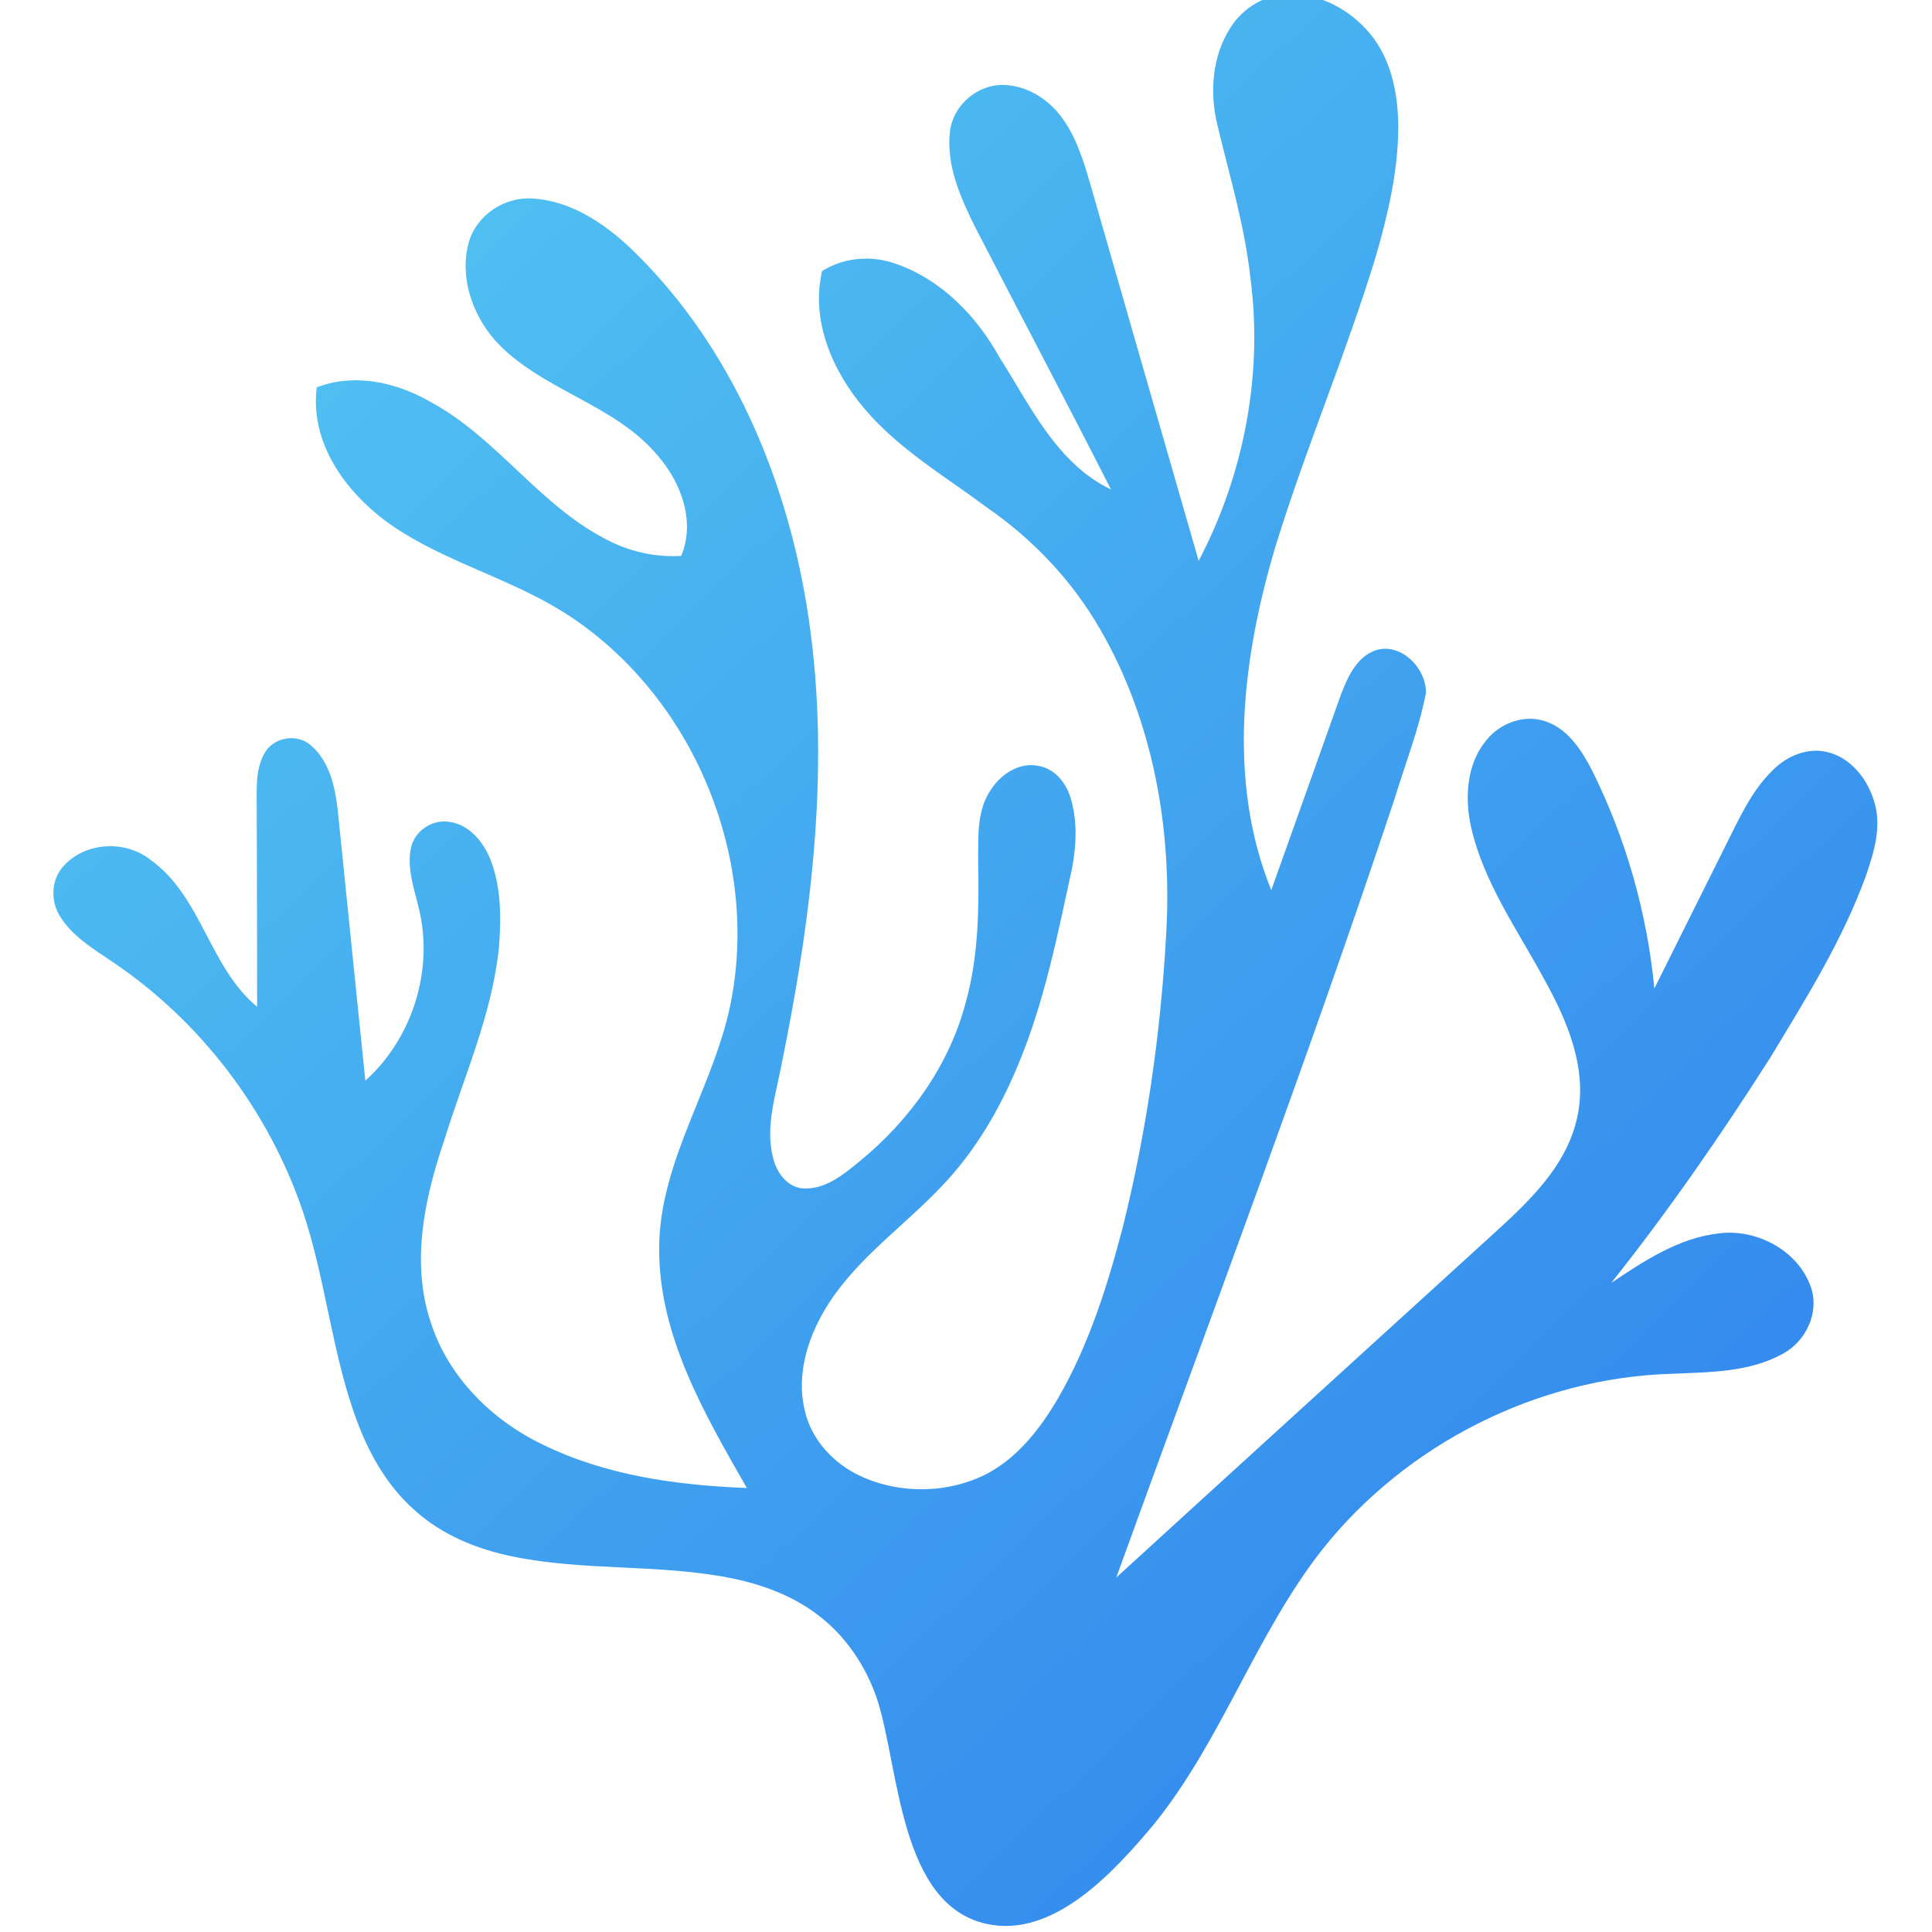
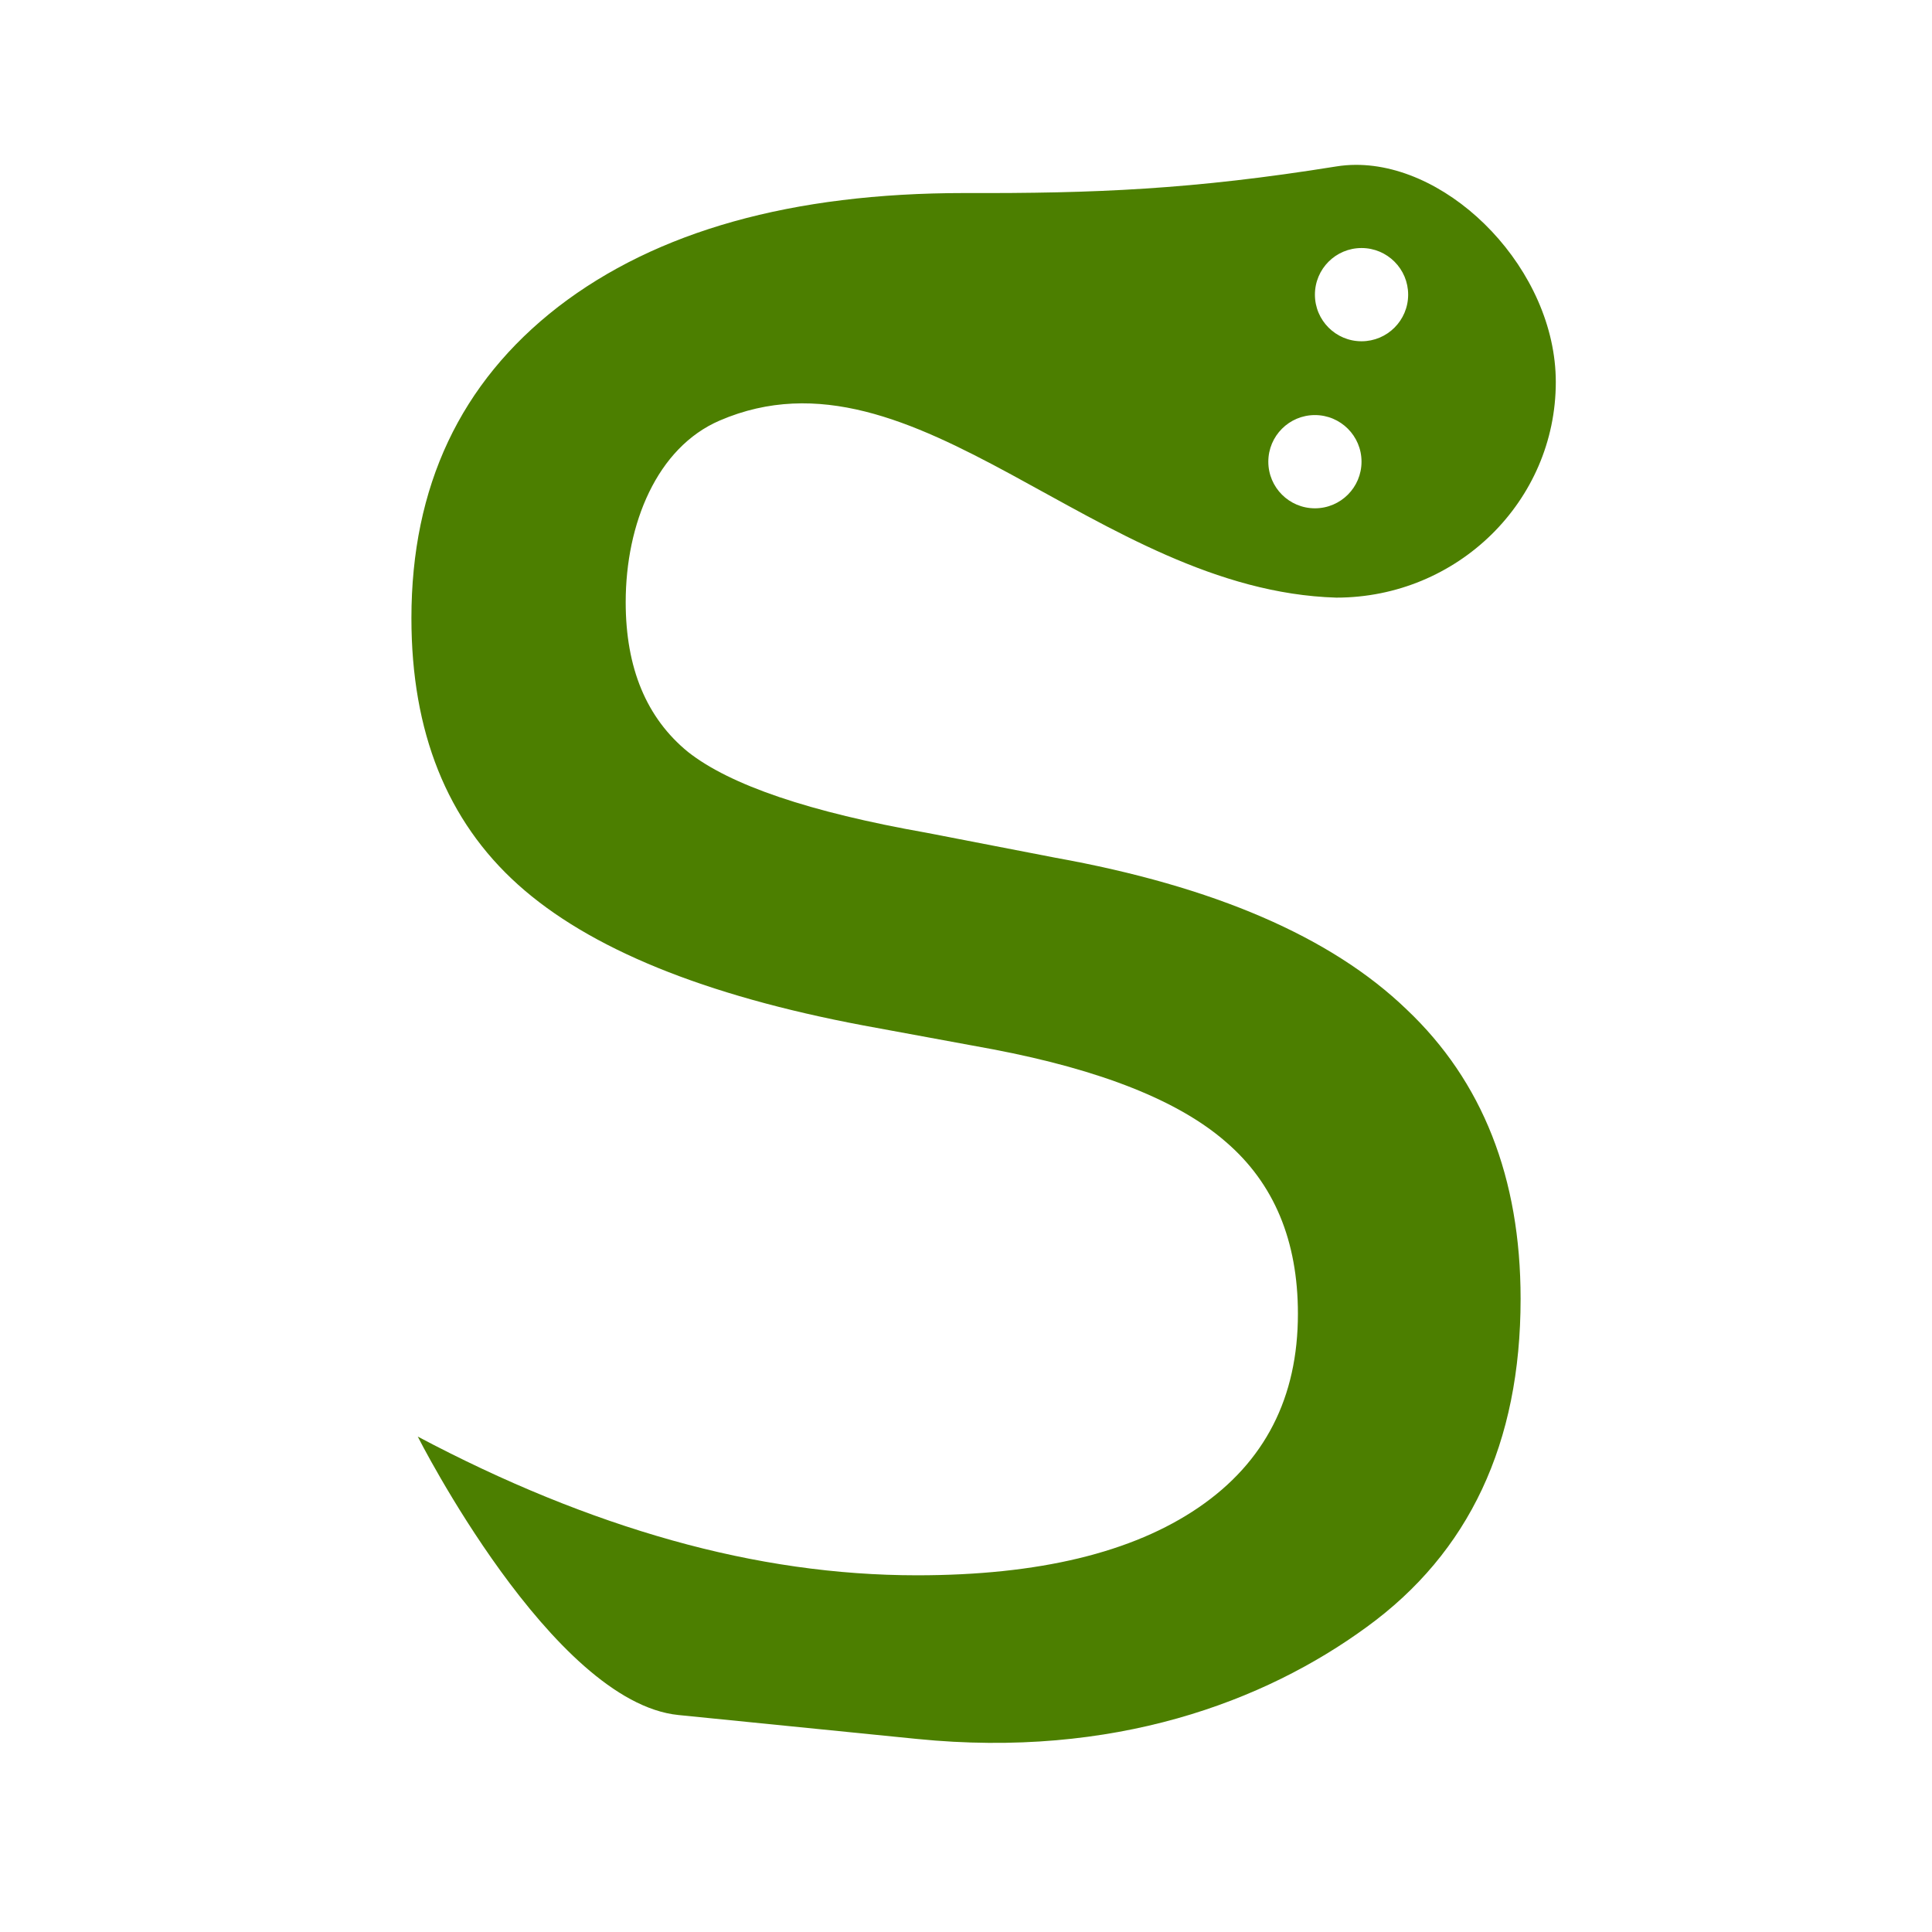
- <svg xmlns="http://www.w3.org/2000/svg" version="1.1" x="0" y="0" width="100" height="100" viewBox="0, 0, 100, 100">
-   <defs>
+ <svg xmlns="http://www.w3.org/2000/svg" version="1.1" x="0" y="0" width="100" height="100" viewBox="0, 0, 100, 100" id="svg11">
+   <defs id="defs7">
    <linearGradient id="Gradient_1" gradientUnits="userSpaceOnUse" x1="2.763" y1="-0.313" x2="94.027" y2="95.408">
-       <stop offset="0" stop-color="#56CCF2" />
-       <stop offset="1" stop-color="#2F80ED" />
+       <stop offset="0" stop-color="#56CCF2" id="stop2" />
+       <stop offset="1" stop-color="#2F80ED" id="stop4" />
    </linearGradient>
  </defs>
-   <g id="Layer_1">
-     <path d="M63.697,1.417 C64.354,0.381 65.529,-0.308 66.763,-0.313 C68.492,-0.317 70.138,0.654 71.139,2.037 C72.082,3.359 72.373,5.03 72.375,6.626 C72.36,8.87 71.843,11.075 71.227,13.222 C69.688,18.289 67.597,23.168 66.035,28.229 C64.315,33.972 63.49,40.372 65.801,46.074 C67.009,42.702 68.204,39.323 69.408,35.947 C69.75,35.055 70.2,34.041 71.156,33.675 C72.487,33.201 73.844,34.59 73.805,35.876 C73.441,37.749 72.735,39.534 72.179,41.356 C67.676,54.892 62.633,68.241 57.777,81.655 C64.235,75.75 70.713,69.867 77.179,63.973 C79.04,62.279 81.058,60.433 81.628,57.873 C82.197,55.36 81.139,52.866 79.94,50.708 C78.555,48.133 76.787,45.684 76.137,42.786 C75.81,41.285 75.909,39.558 76.921,38.328 C77.651,37.402 78.98,36.924 80.101,37.376 C81.208,37.799 81.876,38.862 82.399,39.866 C84.156,43.391 85.252,47.243 85.629,51.165 C86.829,48.744 88.043,46.333 89.245,43.914 C89.971,42.489 90.612,40.96 91.79,39.834 C92.501,39.132 93.537,38.69 94.54,38.918 C95.798,39.196 96.681,40.34 97.019,41.528 C97.402,42.79 96.997,44.104 96.59,45.303 C95.378,48.656 93.474,51.69 91.639,54.727 C89.081,58.747 86.364,62.67 83.398,66.402 C85.093,65.27 86.878,64.079 88.954,63.842 C90.918,63.579 93.089,64.729 93.739,66.646 C94.174,67.951 93.47,69.428 92.288,70.065 C90.554,71.032 88.502,71.019 86.575,71.105 C79.582,71.297 72.767,74.74 68.428,80.221 C65.004,84.592 63.255,90.023 59.78,94.358 C57.588,97 54.491,100.317 51.084,99.584 C46.547,98.609 46.547,91.518 45.416,88.003 C44.833,86.231 43.739,84.612 42.221,83.507 C40.894,82.527 39.305,81.965 37.699,81.657 C34.012,80.949 30.209,81.323 26.531,80.563 C24.69,80.188 22.877,79.45 21.471,78.177 C20.131,77.001 19.205,75.427 18.563,73.78 C17.177,70.192 16.895,66.299 15.663,62.666 C13.88,57.436 10.352,52.812 5.757,49.741 C4.788,49.087 3.735,48.449 3.108,47.429 C2.598,46.632 2.643,45.499 3.311,44.804 C4.437,43.578 6.472,43.477 7.773,44.491 C10.439,46.382 10.824,50.056 13.309,52.112 C13.313,48.718 13.296,45.327 13.29,41.935 C13.298,40.955 13.189,39.9 13.679,39.009 C14.125,38.165 15.359,37.936 16.076,38.569 C17.045,39.381 17.34,40.706 17.478,41.905 C17.96,46.58 18.426,51.257 18.91,55.935 C21.346,53.747 22.465,50.196 21.677,47.011 C21.438,45.994 21.051,44.948 21.27,43.893 C21.449,43.008 22.388,42.385 23.273,42.543 C24.268,42.678 24.978,43.531 25.351,44.407 C25.945,45.859 25.947,47.476 25.827,49.018 C25.474,52.53 23.988,55.773 22.963,59.115 C21.964,62.065 21.277,65.343 22.278,68.39 C23.17,71.239 25.431,73.491 28.084,74.768 C31.359,76.377 35.048,76.877 38.657,77.019 C36.463,73.179 34.077,69.116 34.118,64.548 C34.161,59.949 37.085,56.075 37.875,51.636 C39.221,44.272 35.898,36.267 29.712,32.042 C26.964,30.154 23.665,29.314 20.842,27.563 C18.288,26 15.994,23.218 16.395,20.05 C18.335,19.299 20.501,19.779 22.252,20.787 C25.674,22.613 27.851,26.075 31.29,27.873 C32.498,28.532 33.883,28.858 35.259,28.774 C36.004,26.988 35.259,24.988 34.057,23.597 C31.796,20.873 27.98,20.212 25.616,17.608 C24.431,16.249 23.77,14.307 24.268,12.53 C24.673,11.126 26.126,10.17 27.573,10.276 C29.716,10.409 31.561,11.751 33.026,13.228 C37.873,18.073 40.662,24.663 41.756,31.36 C43.048,39.259 42.044,47.317 40.453,55.095 C40.156,56.68 39.6,58.305 40.011,59.923 C40.188,60.672 40.728,61.445 41.558,61.512 C42.699,61.585 43.642,60.808 44.473,60.127 C47.072,58.004 49.138,55.146 49.99,51.873 C50.656,49.487 50.675,46.989 50.628,44.532 C50.641,43.303 50.55,41.946 51.285,40.882 C51.81,40.06 52.79,39.414 53.798,39.653 C54.588,39.803 55.148,40.488 55.389,41.222 C55.777,42.431 55.718,43.736 55.484,44.969 C54.741,48.372 54.069,51.819 52.723,55.05 C51.773,57.369 50.49,59.574 48.752,61.391 C46.836,63.422 44.469,65.05 42.925,67.417 C41.872,69.034 41.191,71.043 41.648,72.975 C41.982,74.516 43.155,75.774 44.57,76.416 C46.631,77.357 49.133,77.309 51.142,76.25 C52.736,75.388 53.869,73.898 54.771,72.367 C56.36,69.613 57.323,66.555 58.122,63.493 C59.351,58.549 60.075,53.48 60.359,48.393 C60.684,42.96 59.698,37.342 56.959,32.596 C55.503,30.055 53.444,27.891 51.039,26.235 C48.873,24.624 46.491,23.229 44.734,21.142 C43.091,19.208 41.952,16.598 42.55,14.031 C43.674,13.325 45.093,13.202 46.338,13.644 C48.687,14.443 50.527,16.329 51.713,18.463 C53.324,20.978 54.668,23.971 57.506,25.337 C55.197,20.795 52.816,16.292 50.479,11.766 C49.719,10.237 48.97,8.566 49.168,6.817 C49.312,5.484 50.55,4.391 51.887,4.397 C53.074,4.401 54.187,5.069 54.894,5.999 C55.701,7.046 56.087,8.336 56.451,9.589 C58.313,16.071 60.174,22.55 62.043,29.03 C64.392,24.555 65.385,19.37 64.717,14.348 C64.425,11.686 63.643,9.115 63.023,6.518 C62.601,4.819 62.728,2.913 63.697,1.417 z" fill="url(#Gradient_1)" id="Shape" />
+   <g aria-label="S" transform="matrix(2.79667,0,0,2.644865,-4.633393,-33.46305)" style="font-style:normal;font-weight:normal;font-size:40px;line-height:1.25;font-family:sans-serif;letter-spacing:0px;word-spacing:0px;fill:#000000;fill-opacity:1;stroke:none" id="flowRoot825">
+     <path style="fill:#4c7f00;stroke-width:2.72" d="m 70.158,8.533 c -0.333,0.002 -0.665,0.029 -0.992,0.082 -7.444,1.197 -12.518,1.399 -19.248,1.377 -8.922,0 -15.931,1.963 -21.029,5.889 -5.062,3.926 -7.594,9.298 -7.594,16.117 0,5.889 1.84,10.485 5.518,13.791 3.678,3.306 9.632,5.735 17.861,7.285 l 6.719,1.238 c 5.608,1.068 9.632,2.67 12.072,4.805 2.476,2.135 3.715,5.097 3.715,8.885 -10e-7,4.339 -1.712,7.68 -5.135,10.021 -3.423,2.342 -8.284,3.514 -14.584,3.514 -4.151,0 -8.377,-0.603 -12.674,-1.809 -4.297,-1.205 -8.685,-2.995 -13.164,-5.371 0,0 6.944,13.755 13.492,14.412 l 12.346,1.238 c 10.181,1.023 17.987,-1.928 23.268,-5.785 5.317,-3.857 7.977,-9.521 7.977,-16.994 0,-6.268 -1.968,-11.261 -5.9,-14.98 -3.896,-3.754 -9.96,-6.373 -18.189,-7.854 l -6.664,-1.291 c -6.045,-1.068 -10.159,-2.462 -12.344,-4.184 -2.148,-1.756 -3.223,-4.341 -3.223,-7.75 0,-4.064 1.622,-8.004 4.861,-9.4 10.166,-4.382 19.484,8.792 31.92,9.164 6.274,6.27e-4 11.361,-4.995 11.361,-11.158 C 80.528,13.997 75.149,8.503 70.158,8.533 Z m 0.314,4.305 c 1.334,-7.09e-4 2.415,1.081 2.414,2.414 -3.71e-4,1.333 -1.081,2.413 -2.414,2.412 -1.332,-3.71e-4 -2.412,-1.08 -2.412,-2.412 -7.08e-4,-1.333 1.079,-2.414 2.412,-2.414 z m -2.412,8.646 c 1.332,3.71e-4 2.412,1.08 2.412,2.412 7.09e-4,1.333 -1.079,2.414 -2.412,2.414 -1.333,-3.71e-4 -2.413,-1.081 -2.412,-2.414 3.71e-4,-1.332 1.08,-2.412 2.412,-2.412 z" transform="matrix(0.3575681,0,0,0.3780911,1.656753,12.65208)" id="path833" />
  </g>
</svg>
